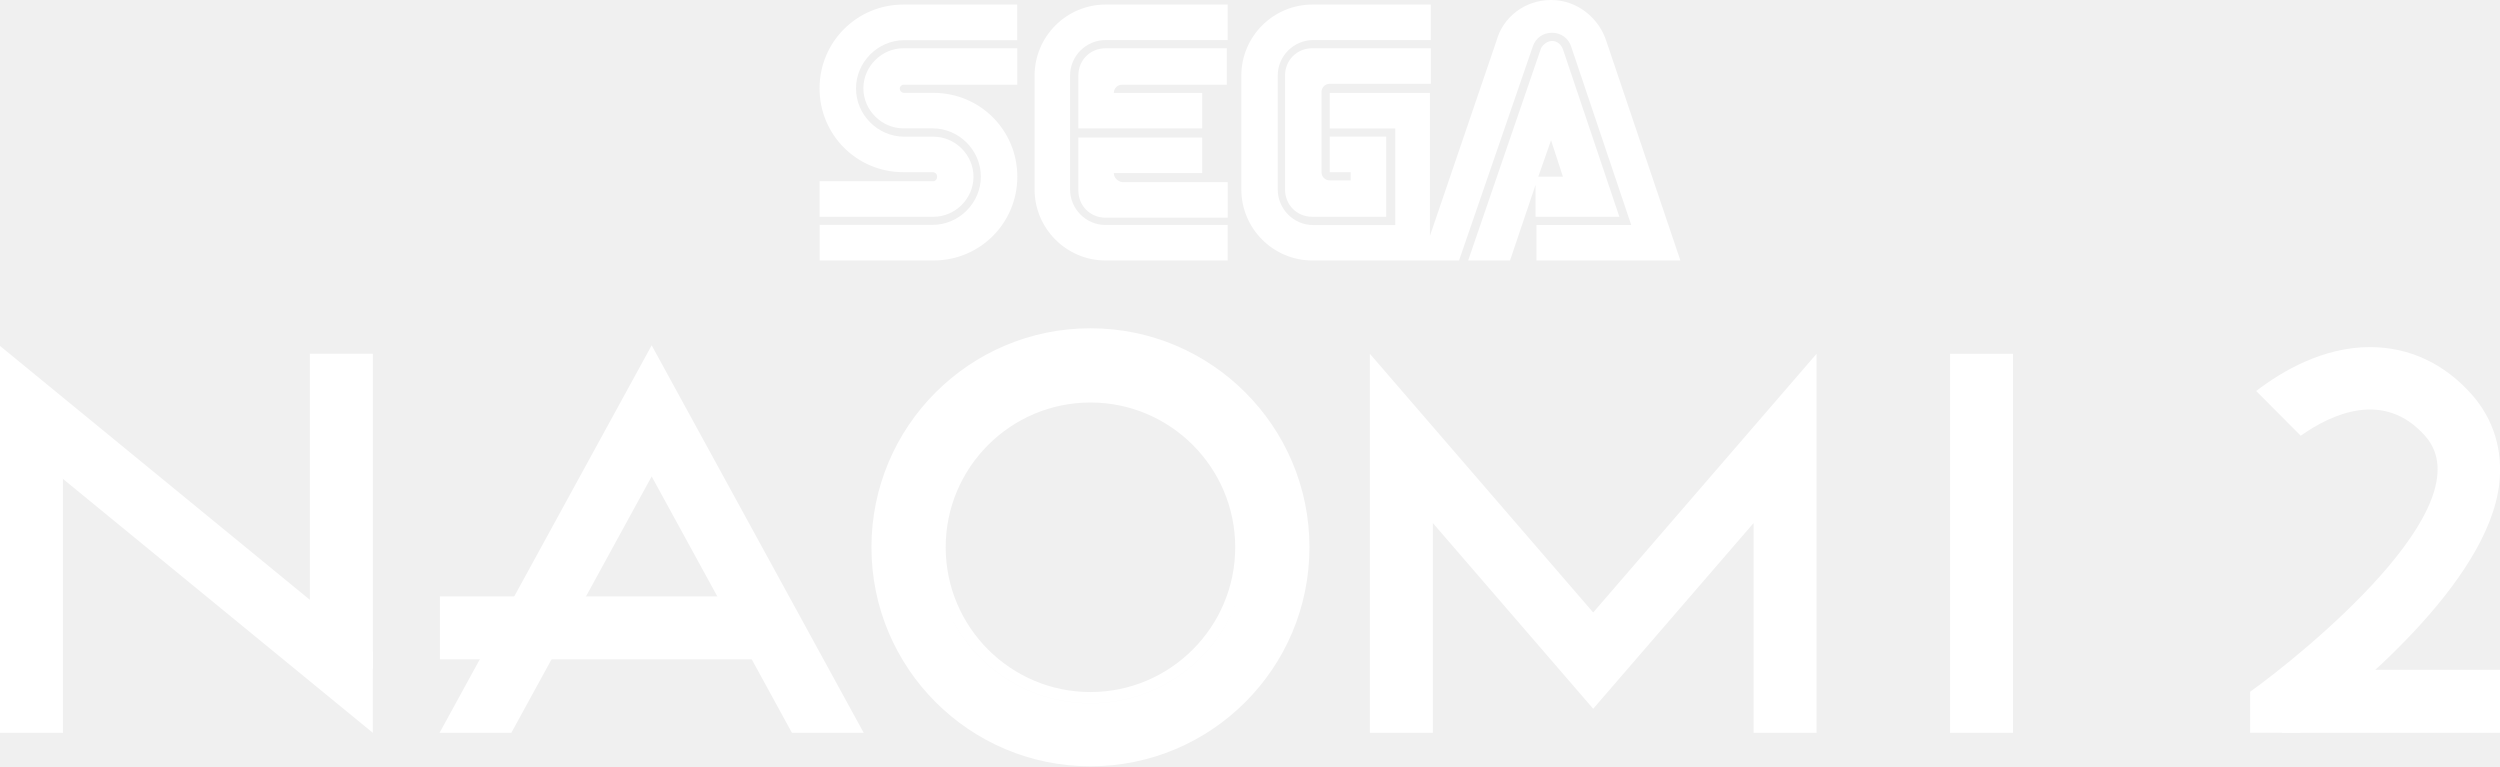
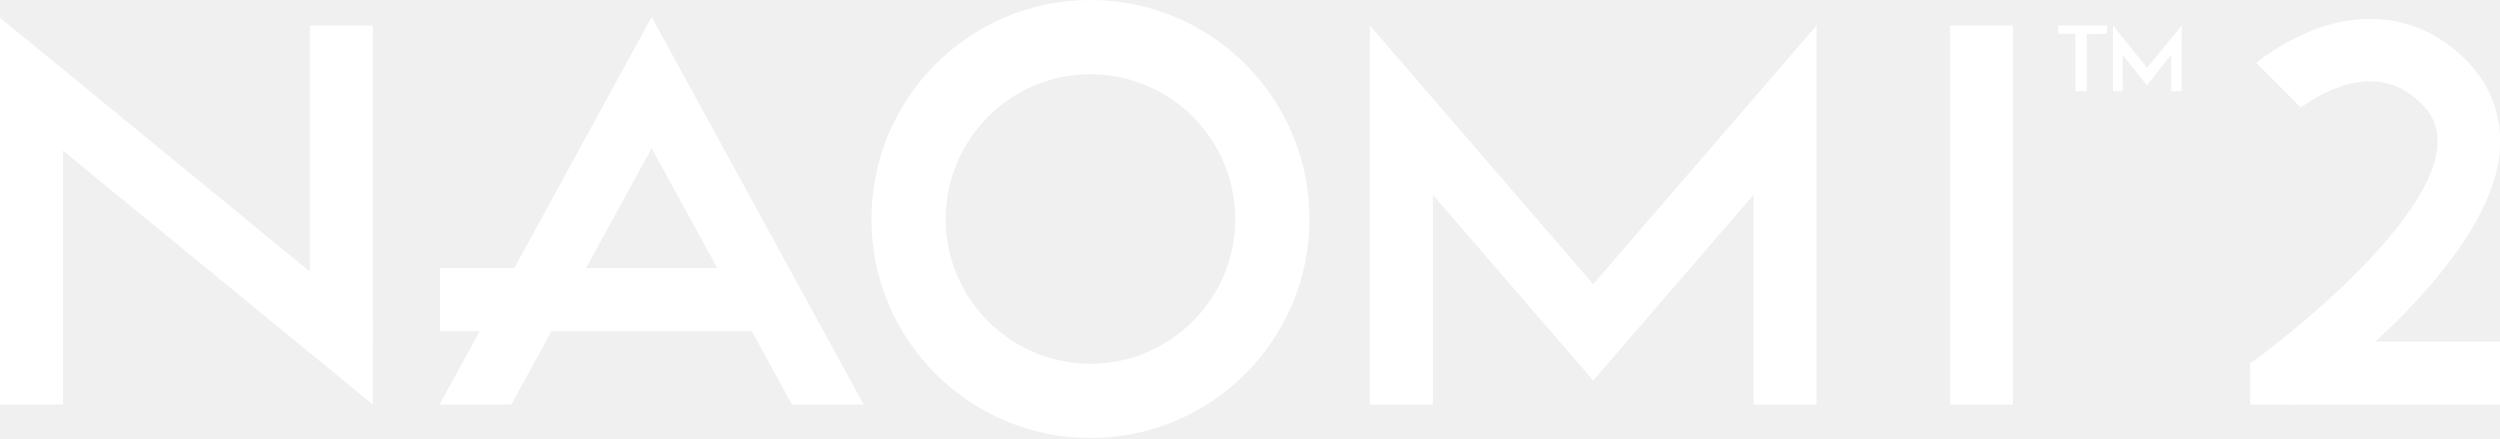
- <svg xmlns="http://www.w3.org/2000/svg" version="1.1" id="Layer_1" x="0px" y="0px" viewBox="0 0 3839 1176.7" style="enable-background:new 0 0 3839 1176.7;" xml:space="preserve">
-   <style type="text/css">
- 	.st0{fill:#FFFFFF;}
+ <svg xmlns="http://www.w3.org/2000/svg" version="1.1" id="Layer_1" x="0px" y="0px" viewBox="0 0 3839 672.6" style="enable-background:new 0 0 3839 672.6;" xml:space="preserve">
+   <defs id="defs39" />
+   <style type="text/css" id="style2">
+ 	.st0{fill:#F05100;}
+ 	.st1{fill:#FFFFFF;}
+ 	.st2{fill:#1281C4;}
+ 	.st3{fill:#034693;}
+ 	.st4{fill:#CF3312;}
</style>
-   <g>
-     <g>
-       <g>
-         <rect x="2994.5" y="543.3" class="st0" width="96.7" height="582" />
-         <polygon class="st0" points="2789.5,543.3 2446.5,940.5 2103.6,543.3 2103.6,1125.3 2200.3,1125.3 2200.3,803.2 2446.5,1088.4      2692.8,803.2 2692.8,1125.3 2789.5,1125.3    " />
-         <rect x="475.8" y="543.3" transform="matrix(-1 -7.521325e-08 7.521325e-08 -1 1048.329 1570.021)" class="st0" width="96.7" height="483.5" />
-         <rect x="0" y="636.2" transform="matrix(-1 -7.607898e-08 7.607898e-08 -1 96.6832 1761.493)" class="st0" width="96.7" height="489.1" />
-         <rect x="873.3" y="718" transform="matrix(7.656945e-08 -1 1 7.656945e-08 -42.4887 1885.795)" class="st0" width="96.7" height="492.2" />
-         <polygon class="st0" points="572.5,1000.3 572.5,1125.3 0,656.2 0,531.2    " />
-         <path class="st0" d="M1674.5,504.1c-185.7,0-336.3,150.6-336.3,336.3s150.6,336.3,336.3,336.3c185.7,0,336.3-150.6,336.3-336.3     S1860.2,504.1,1674.5,504.1z M1674.5,600.7c-132.3,0-239.6,107.3-239.6,239.6c0,132.3,107.3,239.6,239.6,239.6     c132.3,0,239.6-107.3,239.6-239.6C1914.1,708,1806.8,600.7,1674.5,600.7z M1674.5,1062.7c-122.6,0-222.3-99.7-222.3-222.3     c0-122.6,99.7-222.3,222.3-222.3c122.6,0,222.3,99.7,222.3,222.3C1896.8,962.9,1797,1062.7,1674.5,1062.7z M1674.5,1080     c-132.3,0-239.6-107.3-239.6-239.6c0-132.3,107.3-239.6,239.6-239.6s239.6,107.3,239.6,239.6     C1914.1,972.7,1806.8,1080,1674.5,1080z" />
-         <polygon class="st0" points="785.2,1125.3 1000.7,731.6 1216.1,1125.3 1326.3,1125.3 1000.7,530.3 675,1125.3    " />
+   <g id="g34" style="fill:#ffffff;fill-opacity:1">
+     <g id="g32" style="fill:#ffffff;fill-opacity:1">
+       <g id="g24" style="fill:#ffffff;fill-opacity:1">
+         <polygon points="3160.6,39.2 3160.6,51.9 3187,51.9 3187,140 3204.4,140 3204.4,52.2 3235.5,51.9 3235.5,39.2    " id="polygon4" style="fill:#ffffff;fill-opacity:1" />
+         <path d="M3350.2,140h-16.2V84.1l-37.2,47.1l-37.3-47.1c0,0-0.1,55.8,0.1,55.9c0.2,0.1-14.9,0-14.9,0l0-100.8l52.4,65.1l53-65.1     V140z" id="path6" style="fill:#ffffff;fill-opacity:1" />
+         <rect x="2994.5" y="39.2" width="96.7" height="582" id="rect8" style="fill:#ffffff;fill-opacity:1" />
+         <polygon points="2789.5,39.2 2446.5,436.4 2103.6,39.2 2103.6,621.2 2200.3,621.2 2200.3,299.1 2446.5,584.3 2692.8,299.1      2692.8,621.2 2789.5,621.2    " id="polygon10" style="fill:#ffffff;fill-opacity:1" />
+         <rect x="475.8" y="39.2" transform="matrix(-1 -7.521325e-08 7.521325e-08 -1 1048.329 561.9158)" width="96.7" height="483.5" id="rect12" style="fill:#ffffff;fill-opacity:1" />
+         <rect x="0" y="132.2" transform="matrix(-1 -7.607890e-08 7.607890e-08 -1 96.6832 753.3883)" width="96.7" height="489.1" id="rect14" style="fill:#ffffff;fill-opacity:1" />
+         <rect x="873.3" y="214" transform="matrix(7.656944e-08 -1 1 7.656944e-08 461.5637 1381.743)" width="96.7" height="492.2" id="rect16" style="fill:#ffffff;fill-opacity:1" />
+         <polygon points="572.5,496.2 572.5,621.2 0,152.1 0,27.2    " id="polygon18" style="fill:#ffffff;fill-opacity:1" />
+         <path class="st4" d="M1674.5,0c-185.7,0-336.3,150.6-336.3,336.3s150.6,336.3,336.3,336.3c185.7,0,336.3-150.6,336.3-336.3     S1860.2,0,1674.5,0z M1674.5,96.7c-132.3,0-239.6,107.3-239.6,239.6c0,132.3,107.3,239.6,239.6,239.6     c132.3,0,239.6-107.3,239.6-239.6C1914.1,204,1806.8,96.7,1674.5,96.7z M1674.5,558.6c-122.6,0-222.3-99.7-222.3-222.3     c0-122.6,99.7-222.3,222.3-222.3c122.6,0,222.3,99.7,222.3,222.3C1896.8,458.9,1797,558.6,1674.5,558.6z M1674.5,576     c-132.3,0-239.6-107.3-239.6-239.6c0-132.3,107.3-239.6,239.6-239.6s239.6,107.3,239.6,239.6C1914.1,468.7,1806.8,576,1674.5,576     z" id="path20" style="fill:#ffffff;fill-opacity:1" />
+         <polygon points="785.2,621.2 1000.7,227.6 1216.1,621.2 1326.3,621.2 1000.7,26.2 675,621.2    " id="polygon22" style="fill:#ffffff;fill-opacity:1" />
      </g>
-       <g>
-         <rect x="3623.4" y="909.7" transform="matrix(5.203489e-08 -1 1 5.203489e-08 2594.816 4748.683)" class="st0" width="96.7" height="334.5" />
-         <path class="st0" d="M3796,606.2c-42.2-47.9-96.4-73.2-156.7-73.2c-71.9,0-134.8,36.8-174.7,67.4l68.4,68.7     c47.1-33.3,128-71.1,191.2,0.5c94.4,106.9-189.8,335.9-268.9,392.7v62.9h76.3c78.4-58.9,289-230,306.3-382.5     C3843.6,691,3829.1,643.8,3796,606.2z" />
-       </g>
-     </g>
-     <g>
-       <g>
-         <g>
-           <g>
-             <path class="st0" d="M1433.4,278.3h-174.8v54.6h174.8c33.6,0,61.5-28,61.5-61.5s-28-61.5-61.5-61.5h-44.8       c-40.6,0-74.1-33.6-74.1-74.1s33.6-74.1,74.1-74.1h173.4V7h-174.8c-71.3,0-128.7,57.3-128.7,128.7s57.3,128.7,128.7,128.7h44.8       c4.2,0,7,2.8,7,7S1436.2,278.3,1433.4,278.3z" />
-             <path class="st0" d="M1387.3,130.1h174.8V74.1h-174.8c-33.6,0-61.5,28-61.5,61.5s28,61.5,61.5,61.5h44.8       c40.6,0,74.1,33.6,74.1,74.1s-33.6,74.1-74.1,74.1h-173.4V400h174.8c71.3,0,128.7-57.3,128.7-128.7s-57.3-128.7-128.7-128.7       h-44.8c-4.2,0-7-2.8-7-7C1381.7,132.9,1384.5,130.1,1387.3,130.1z" />
-           </g>
-           <g>
-             <path class="st0" d="M2015.3,74.1c-23.8,0-42,18.2-42,42v174.8c0,23.8,18.2,42,42,42h113.3V209.8h-86.7v54.6h32.2v12.6h-32.2       c-7,0-12.6-5.6-12.6-12.6V141.3c0-7,5.6-12.6,12.6-12.6h155.3V74.1H2015.3z" />
-             <path class="st0" d="M2359.4,332.9h127.3L2400,75.5c-2.8-7-8.4-12.6-16.8-12.6c-7,0-14,5.6-16.8,11.2L2254.5,400h64.3       l39.2-116.1v49H2359.4z M2381.8,215.4l18.2,55.9h-37.8L2381.8,215.4z" />
-             <path class="st0" d="M2467.1,64.3C2455.9,28,2422.3,0,2381.8,0s-74.1,26.6-83.9,62.9l-102.1,299.3V142.7h-153.9v54.6h100.7       v148.3h-125.9c-30.8,0-54.6-25.2-54.6-54.6V116.1c0-30.8,25.2-54.6,54.6-54.6h180.4V7h-181.8c-60.1,0-109.1,49-109.1,109.1       v174.8c0,60.1,49,109.1,109.1,109.1h225.2l113.3-328.7c4.2-12.6,15.4-21,29.4-21s25.2,8.4,29.4,21l92.3,274.2h-145.5V400h221       l0,0L2467.1,64.3z" />
-           </g>
-           <g>
-             <path class="st0" d="M1697.8,345.5c-30.8,0-54.6-25.2-54.6-54.6V116.1c0-30.8,25.2-54.6,54.6-54.6h187.4V7h-187.4       c-60.1,0-109.1,49-109.1,109.1v174.8c0,60.1,49,109.1,109.1,109.1h187.4v-54.6H1697.8z" />
-             <path class="st0" d="M1710.4,265.8h135.7v-54.6h-190.2v81.1c0,23.8,18.2,42,42,42h187.4v-54.6H1723       C1716,278.3,1710.4,272.8,1710.4,265.8z" />
-             <path class="st0" d="M1846.1,142.7h-135.7c0-7,5.6-12.6,12.6-12.6h160.9V74.1h-186c-23.8,0-42,18.2-42,42v81.1h190.2       L1846.1,142.7z" />
-           </g>
-         </g>
+       <g id="g30" style="fill:#ffffff;fill-opacity:1">
+         <rect x="3623.4" y="405.6" transform="matrix(5.203487e-08 -1 1 5.203487e-08 3098.868 4244.631)" class="st4" width="96.7" height="334.5" id="rect26" style="fill:#ffffff;fill-opacity:1" />
+         <path class="st4" d="M3796,102.2c-42.2-47.9-96.4-73.2-156.7-73.2c-71.9,0-134.8,36.8-174.7,67.4l68.4,68.7     c47.1-33.3,128-71.1,191.2,0.5c94.4,106.9-189.8,335.9-268.9,392.7v62.9h76.3c78.4-58.9,289-230,306.3-382.5     C3843.6,186.9,3829.1,139.7,3796,102.2z" id="path28" style="fill:#ffffff;fill-opacity:1" />
      </g>
    </g>
  </g>
</svg>
